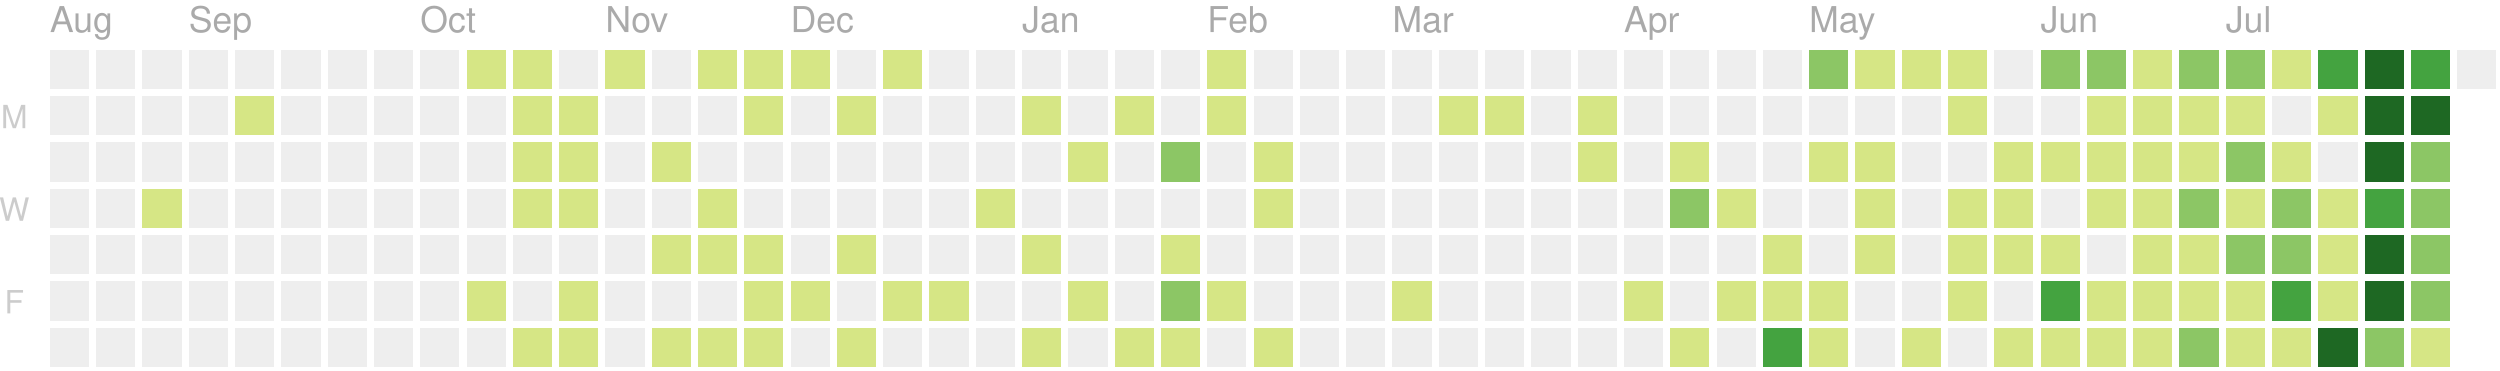
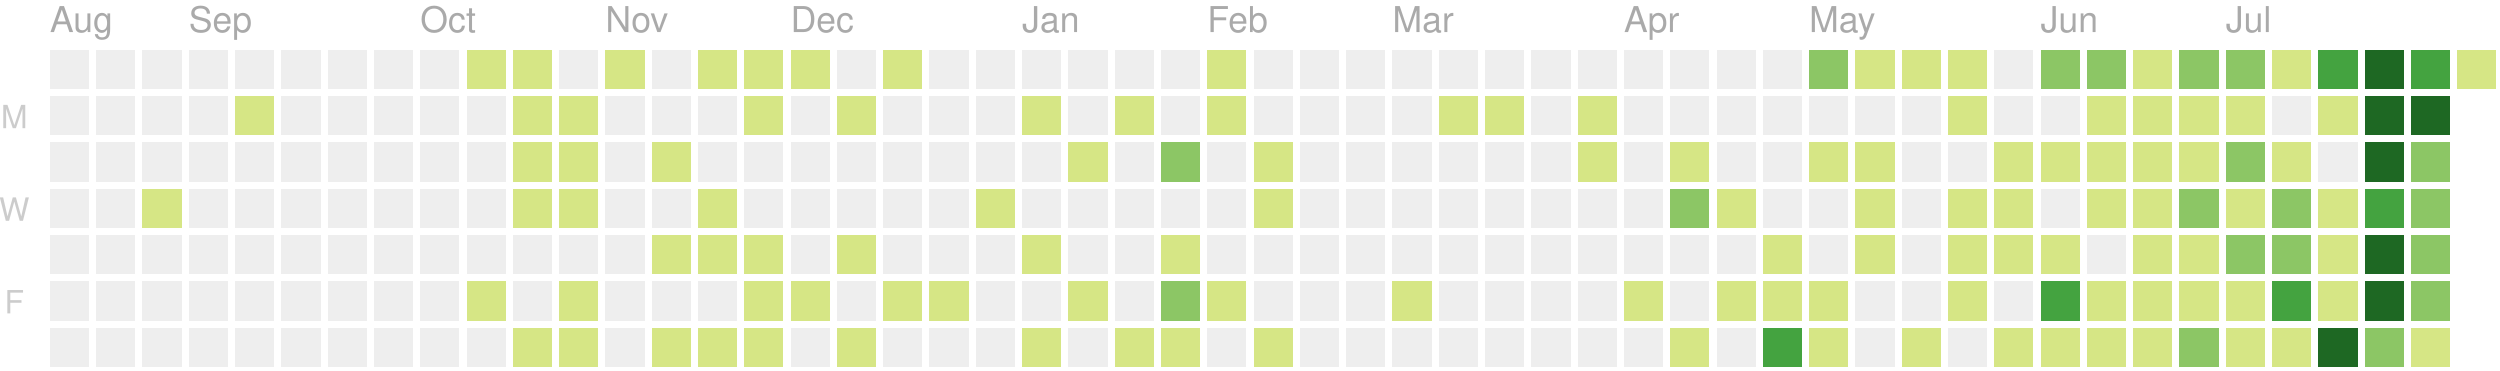
<svg xmlns="http://www.w3.org/2000/svg" version="1.1" width="702" height="104">
  <rect style="fill:#eeeeee;shape-rendering:crispedges;" data-score="0" data-date="2019-08-11" x="14" y="14" width="11" height="11" />
  <rect style="fill:#eeeeee;shape-rendering:crispedges;" data-score="0" data-date="2019-08-18" x="27" y="14" width="11" height="11" />
  <rect style="fill:#eeeeee;shape-rendering:crispedges;" data-score="0" data-date="2019-08-25" x="40" y="14" width="11" height="11" />
  <rect style="fill:#eeeeee;shape-rendering:crispedges;" data-score="0" data-date="2019-09-01" x="53" y="14" width="11" height="11" />
  <rect style="fill:#eeeeee;shape-rendering:crispedges;" data-score="0" data-date="2019-09-08" x="66" y="14" width="11" height="11" />
  <rect style="fill:#eeeeee;shape-rendering:crispedges;" data-score="0" data-date="2019-09-15" x="79" y="14" width="11" height="11" />
  <rect style="fill:#eeeeee;shape-rendering:crispedges;" data-score="0" data-date="2019-09-22" x="92" y="14" width="11" height="11" />
  <rect style="fill:#eeeeee;shape-rendering:crispedges;" data-score="0" data-date="2019-09-29" x="105" y="14" width="11" height="11" />
  <rect style="fill:#eeeeee;shape-rendering:crispedges;" data-score="0" data-date="2019-10-06" x="118" y="14" width="11" height="11" />
  <rect style="fill:#d6e685;shape-rendering:crispedges;" data-score="7" data-date="2019-10-13" x="131" y="14" width="11" height="11" />
  <rect style="fill:#d6e685;shape-rendering:crispedges;" data-score="2" data-date="2019-10-20" x="144" y="14" width="11" height="11" />
  <rect style="fill:#eeeeee;shape-rendering:crispedges;" data-score="0" data-date="2019-10-27" x="157" y="14" width="11" height="11" />
  <rect style="fill:#d6e685;shape-rendering:crispedges;" data-score="5" data-date="2019-11-03" x="170" y="14" width="11" height="11" />
  <rect style="fill:#eeeeee;shape-rendering:crispedges;" data-score="0" data-date="2019-11-10" x="183" y="14" width="11" height="11" />
  <rect style="fill:#d6e685;shape-rendering:crispedges;" data-score="8" data-date="2019-11-17" x="196" y="14" width="11" height="11" />
  <rect style="fill:#d6e685;shape-rendering:crispedges;" data-score="6" data-date="2019-11-24" x="209" y="14" width="11" height="11" />
  <rect style="fill:#d6e685;shape-rendering:crispedges;" data-score="4" data-date="2019-12-01" x="222" y="14" width="11" height="11" />
  <rect style="fill:#eeeeee;shape-rendering:crispedges;" data-score="0" data-date="2019-12-08" x="235" y="14" width="11" height="11" />
  <rect style="fill:#d6e685;shape-rendering:crispedges;" data-score="1" data-date="2019-12-15" x="248" y="14" width="11" height="11" />
  <rect style="fill:#eeeeee;shape-rendering:crispedges;" data-score="0" data-date="2019-12-22" x="261" y="14" width="11" height="11" />
  <rect style="fill:#eeeeee;shape-rendering:crispedges;" data-score="0" data-date="2019-12-29" x="274" y="14" width="11" height="11" />
  <rect style="fill:#eeeeee;shape-rendering:crispedges;" data-score="0" data-date="2020-01-05" x="287" y="14" width="11" height="11" />
  <rect style="fill:#eeeeee;shape-rendering:crispedges;" data-score="0" data-date="2020-01-12" x="300" y="14" width="11" height="11" />
  <rect style="fill:#eeeeee;shape-rendering:crispedges;" data-score="0" data-date="2020-01-19" x="313" y="14" width="11" height="11" />
  <rect style="fill:#eeeeee;shape-rendering:crispedges;" data-score="0" data-date="2020-01-26" x="326" y="14" width="11" height="11" />
  <rect style="fill:#d6e685;shape-rendering:crispedges;" data-score="2" data-date="2020-02-02" x="339" y="14" width="11" height="11" />
  <rect style="fill:#eeeeee;shape-rendering:crispedges;" data-score="0" data-date="2020-02-09" x="352" y="14" width="11" height="11" />
  <rect style="fill:#eeeeee;shape-rendering:crispedges;" data-score="0" data-date="2020-02-16" x="365" y="14" width="11" height="11" />
  <rect style="fill:#eeeeee;shape-rendering:crispedges;" data-score="0" data-date="2020-02-23" x="378" y="14" width="11" height="11" />
  <rect style="fill:#eeeeee;shape-rendering:crispedges;" data-score="0" data-date="2020-03-01" x="391" y="14" width="11" height="11" />
  <rect style="fill:#eeeeee;shape-rendering:crispedges;" data-score="0" data-date="2020-03-08" x="404" y="14" width="11" height="11" />
  <rect style="fill:#eeeeee;shape-rendering:crispedges;" data-score="0" data-date="2020-03-15" x="417" y="14" width="11" height="11" />
  <rect style="fill:#eeeeee;shape-rendering:crispedges;" data-score="0" data-date="2020-03-22" x="430" y="14" width="11" height="11" />
  <rect style="fill:#eeeeee;shape-rendering:crispedges;" data-score="0" data-date="2020-03-29" x="443" y="14" width="11" height="11" />
  <rect style="fill:#eeeeee;shape-rendering:crispedges;" data-score="0" data-date="2020-04-05" x="456" y="14" width="11" height="11" />
  <rect style="fill:#eeeeee;shape-rendering:crispedges;" data-score="0" data-date="2020-04-12" x="469" y="14" width="11" height="11" />
  <rect style="fill:#eeeeee;shape-rendering:crispedges;" data-score="0" data-date="2020-04-19" x="482" y="14" width="11" height="11" />
  <rect style="fill:#eeeeee;shape-rendering:crispedges;" data-score="0" data-date="2020-04-26" x="495" y="14" width="11" height="11" />
  <rect style="fill:#8cc665;shape-rendering:crispedges;" data-score="20" data-date="2020-05-03" x="508" y="14" width="11" height="11" />
  <rect style="fill:#d6e685;shape-rendering:crispedges;" data-score="4" data-date="2020-05-10" x="521" y="14" width="11" height="11" />
  <rect style="fill:#d6e685;shape-rendering:crispedges;" data-score="4" data-date="2020-05-17" x="534" y="14" width="11" height="11" />
  <rect style="fill:#d6e685;shape-rendering:crispedges;" data-score="3" data-date="2020-05-24" x="547" y="14" width="11" height="11" />
  <rect style="fill:#eeeeee;shape-rendering:crispedges;" data-score="0" data-date="2020-05-31" x="560" y="14" width="11" height="11" />
  <rect style="fill:#8cc665;shape-rendering:crispedges;" data-score="25" data-date="2020-06-07" x="573" y="14" width="11" height="11" />
  <rect style="fill:#8cc665;shape-rendering:crispedges;" data-score="20" data-date="2020-06-14" x="586" y="14" width="11" height="11" />
  <rect style="fill:#d6e685;shape-rendering:crispedges;" data-score="8" data-date="2020-06-21" x="599" y="14" width="11" height="11" />
  <rect style="fill:#8cc665;shape-rendering:crispedges;" data-score="28" data-date="2020-06-28" x="612" y="14" width="11" height="11" />
  <rect style="fill:#8cc665;shape-rendering:crispedges;" data-score="20" data-date="2020-07-05" x="625" y="14" width="11" height="11" />
  <rect style="fill:#d6e685;shape-rendering:crispedges;" data-score="3" data-date="2020-07-12" x="638" y="14" width="11" height="11" />
  <rect style="fill:#44a340;shape-rendering:crispedges;" data-score="45" data-date="2020-07-19" x="651" y="14" width="11" height="11" />
  <rect style="fill:#1e6823;shape-rendering:crispedges;" data-score="84" data-date="2020-07-26" x="664" y="14" width="11" height="11" />
  <rect style="fill:#44a340;shape-rendering:crispedges;" data-score="41" data-date="2020-08-02" x="677" y="14" width="11" height="11" />
-   <rect style="fill:#eeeeee;shape-rendering:crispedges;" data-score="0" data-date="2020-08-09" x="690" y="14" width="11" height="11" />
+   <rect style="fill:#d6e685;shape-rendering:crispedges;" data-score="2" data-date="2020-08-09" x="690" y="14" width="11" height="11" />
  <rect style="fill:#eeeeee;shape-rendering:crispedges;" data-score="0" data-date="2019-08-12" x="14" y="27" width="11" height="11" />
  <rect style="fill:#eeeeee;shape-rendering:crispedges;" data-score="0" data-date="2019-08-19" x="27" y="27" width="11" height="11" />
  <rect style="fill:#eeeeee;shape-rendering:crispedges;" data-score="0" data-date="2019-08-26" x="40" y="27" width="11" height="11" />
  <rect style="fill:#eeeeee;shape-rendering:crispedges;" data-score="0" data-date="2019-09-02" x="53" y="27" width="11" height="11" />
  <rect style="fill:#d6e685;shape-rendering:crispedges;" data-score="1" data-date="2019-09-09" x="66" y="27" width="11" height="11" />
  <rect style="fill:#eeeeee;shape-rendering:crispedges;" data-score="0" data-date="2019-09-16" x="79" y="27" width="11" height="11" />
  <rect style="fill:#eeeeee;shape-rendering:crispedges;" data-score="0" data-date="2019-09-23" x="92" y="27" width="11" height="11" />
  <rect style="fill:#eeeeee;shape-rendering:crispedges;" data-score="0" data-date="2019-09-30" x="105" y="27" width="11" height="11" />
  <rect style="fill:#eeeeee;shape-rendering:crispedges;" data-score="0" data-date="2019-10-07" x="118" y="27" width="11" height="11" />
  <rect style="fill:#eeeeee;shape-rendering:crispedges;" data-score="0" data-date="2019-10-14" x="131" y="27" width="11" height="11" />
  <rect style="fill:#d6e685;shape-rendering:crispedges;" data-score="4" data-date="2019-10-21" x="144" y="27" width="11" height="11" />
  <rect style="fill:#d6e685;shape-rendering:crispedges;" data-score="3" data-date="2019-10-28" x="157" y="27" width="11" height="11" />
  <rect style="fill:#eeeeee;shape-rendering:crispedges;" data-score="0" data-date="2019-11-04" x="170" y="27" width="11" height="11" />
  <rect style="fill:#eeeeee;shape-rendering:crispedges;" data-score="0" data-date="2019-11-11" x="183" y="27" width="11" height="11" />
  <rect style="fill:#eeeeee;shape-rendering:crispedges;" data-score="0" data-date="2019-11-18" x="196" y="27" width="11" height="11" />
  <rect style="fill:#d6e685;shape-rendering:crispedges;" data-score="1" data-date="2019-11-25" x="209" y="27" width="11" height="11" />
  <rect style="fill:#eeeeee;shape-rendering:crispedges;" data-score="0" data-date="2019-12-02" x="222" y="27" width="11" height="11" />
  <rect style="fill:#d6e685;shape-rendering:crispedges;" data-score="1" data-date="2019-12-09" x="235" y="27" width="11" height="11" />
  <rect style="fill:#eeeeee;shape-rendering:crispedges;" data-score="0" data-date="2019-12-16" x="248" y="27" width="11" height="11" />
  <rect style="fill:#eeeeee;shape-rendering:crispedges;" data-score="0" data-date="2019-12-23" x="261" y="27" width="11" height="11" />
  <rect style="fill:#eeeeee;shape-rendering:crispedges;" data-score="0" data-date="2019-12-30" x="274" y="27" width="11" height="11" />
  <rect style="fill:#d6e685;shape-rendering:crispedges;" data-score="2" data-date="2020-01-06" x="287" y="27" width="11" height="11" />
  <rect style="fill:#eeeeee;shape-rendering:crispedges;" data-score="0" data-date="2020-01-13" x="300" y="27" width="11" height="11" />
  <rect style="fill:#d6e685;shape-rendering:crispedges;" data-score="1" data-date="2020-01-20" x="313" y="27" width="11" height="11" />
  <rect style="fill:#eeeeee;shape-rendering:crispedges;" data-score="0" data-date="2020-01-27" x="326" y="27" width="11" height="11" />
  <rect style="fill:#d6e685;shape-rendering:crispedges;" data-score="10" data-date="2020-02-03" x="339" y="27" width="11" height="11" />
  <rect style="fill:#eeeeee;shape-rendering:crispedges;" data-score="0" data-date="2020-02-10" x="352" y="27" width="11" height="11" />
  <rect style="fill:#eeeeee;shape-rendering:crispedges;" data-score="0" data-date="2020-02-17" x="365" y="27" width="11" height="11" />
  <rect style="fill:#eeeeee;shape-rendering:crispedges;" data-score="0" data-date="2020-02-24" x="378" y="27" width="11" height="11" />
  <rect style="fill:#eeeeee;shape-rendering:crispedges;" data-score="0" data-date="2020-03-02" x="391" y="27" width="11" height="11" />
  <rect style="fill:#d6e685;shape-rendering:crispedges;" data-score="2" data-date="2020-03-09" x="404" y="27" width="11" height="11" />
  <rect style="fill:#d6e685;shape-rendering:crispedges;" data-score="1" data-date="2020-03-16" x="417" y="27" width="11" height="11" />
  <rect style="fill:#eeeeee;shape-rendering:crispedges;" data-score="0" data-date="2020-03-23" x="430" y="27" width="11" height="11" />
  <rect style="fill:#d6e685;shape-rendering:crispedges;" data-score="8" data-date="2020-03-30" x="443" y="27" width="11" height="11" />
  <rect style="fill:#eeeeee;shape-rendering:crispedges;" data-score="0" data-date="2020-04-06" x="456" y="27" width="11" height="11" />
  <rect style="fill:#eeeeee;shape-rendering:crispedges;" data-score="0" data-date="2020-04-13" x="469" y="27" width="11" height="11" />
  <rect style="fill:#eeeeee;shape-rendering:crispedges;" data-score="0" data-date="2020-04-20" x="482" y="27" width="11" height="11" />
  <rect style="fill:#eeeeee;shape-rendering:crispedges;" data-score="0" data-date="2020-04-27" x="495" y="27" width="11" height="11" />
  <rect style="fill:#eeeeee;shape-rendering:crispedges;" data-score="0" data-date="2020-05-04" x="508" y="27" width="11" height="11" />
  <rect style="fill:#eeeeee;shape-rendering:crispedges;" data-score="0" data-date="2020-05-11" x="521" y="27" width="11" height="11" />
  <rect style="fill:#eeeeee;shape-rendering:crispedges;" data-score="0" data-date="2020-05-18" x="534" y="27" width="11" height="11" />
  <rect style="fill:#d6e685;shape-rendering:crispedges;" data-score="3" data-date="2020-05-25" x="547" y="27" width="11" height="11" />
  <rect style="fill:#eeeeee;shape-rendering:crispedges;" data-score="0" data-date="2020-06-01" x="560" y="27" width="11" height="11" />
  <rect style="fill:#eeeeee;shape-rendering:crispedges;" data-score="0" data-date="2020-06-08" x="573" y="27" width="11" height="11" />
  <rect style="fill:#d6e685;shape-rendering:crispedges;" data-score="2" data-date="2020-06-15" x="586" y="27" width="11" height="11" />
  <rect style="fill:#d6e685;shape-rendering:crispedges;" data-score="15" data-date="2020-06-22" x="599" y="27" width="11" height="11" />
  <rect style="fill:#d6e685;shape-rendering:crispedges;" data-score="16" data-date="2020-06-29" x="612" y="27" width="11" height="11" />
  <rect style="fill:#d6e685;shape-rendering:crispedges;" data-score="12" data-date="2020-07-06" x="625" y="27" width="11" height="11" />
  <rect style="fill:#eeeeee;shape-rendering:crispedges;" data-score="0" data-date="2020-07-13" x="638" y="27" width="11" height="11" />
  <rect style="fill:#d6e685;shape-rendering:crispedges;" data-score="8" data-date="2020-07-20" x="651" y="27" width="11" height="11" />
  <rect style="fill:#1e6823;shape-rendering:crispedges;" data-score="107" data-date="2020-07-27" x="664" y="27" width="11" height="11" />
  <rect style="fill:#1e6823;shape-rendering:crispedges;" data-score="58" data-date="2020-08-03" x="677" y="27" width="11" height="11" />
  <rect style="fill:#eeeeee;shape-rendering:crispedges;" data-score="0" data-date="2019-08-13" x="14" y="40" width="11" height="11" />
  <rect style="fill:#eeeeee;shape-rendering:crispedges;" data-score="0" data-date="2019-08-20" x="27" y="40" width="11" height="11" />
  <rect style="fill:#eeeeee;shape-rendering:crispedges;" data-score="0" data-date="2019-08-27" x="40" y="40" width="11" height="11" />
  <rect style="fill:#eeeeee;shape-rendering:crispedges;" data-score="0" data-date="2019-09-03" x="53" y="40" width="11" height="11" />
  <rect style="fill:#eeeeee;shape-rendering:crispedges;" data-score="0" data-date="2019-09-10" x="66" y="40" width="11" height="11" />
  <rect style="fill:#eeeeee;shape-rendering:crispedges;" data-score="0" data-date="2019-09-17" x="79" y="40" width="11" height="11" />
  <rect style="fill:#eeeeee;shape-rendering:crispedges;" data-score="0" data-date="2019-09-24" x="92" y="40" width="11" height="11" />
  <rect style="fill:#eeeeee;shape-rendering:crispedges;" data-score="0" data-date="2019-10-01" x="105" y="40" width="11" height="11" />
  <rect style="fill:#eeeeee;shape-rendering:crispedges;" data-score="0" data-date="2019-10-08" x="118" y="40" width="11" height="11" />
  <rect style="fill:#eeeeee;shape-rendering:crispedges;" data-score="0" data-date="2019-10-15" x="131" y="40" width="11" height="11" />
  <rect style="fill:#d6e685;shape-rendering:crispedges;" data-score="2" data-date="2019-10-22" x="144" y="40" width="11" height="11" />
  <rect style="fill:#d6e685;shape-rendering:crispedges;" data-score="9" data-date="2019-10-29" x="157" y="40" width="11" height="11" />
  <rect style="fill:#eeeeee;shape-rendering:crispedges;" data-score="0" data-date="2019-11-05" x="170" y="40" width="11" height="11" />
  <rect style="fill:#d6e685;shape-rendering:crispedges;" data-score="14" data-date="2019-11-12" x="183" y="40" width="11" height="11" />
  <rect style="fill:#eeeeee;shape-rendering:crispedges;" data-score="0" data-date="2019-11-19" x="196" y="40" width="11" height="11" />
  <rect style="fill:#eeeeee;shape-rendering:crispedges;" data-score="0" data-date="2019-11-26" x="209" y="40" width="11" height="11" />
  <rect style="fill:#eeeeee;shape-rendering:crispedges;" data-score="0" data-date="2019-12-03" x="222" y="40" width="11" height="11" />
  <rect style="fill:#eeeeee;shape-rendering:crispedges;" data-score="0" data-date="2019-12-10" x="235" y="40" width="11" height="11" />
  <rect style="fill:#eeeeee;shape-rendering:crispedges;" data-score="0" data-date="2019-12-17" x="248" y="40" width="11" height="11" />
  <rect style="fill:#eeeeee;shape-rendering:crispedges;" data-score="0" data-date="2019-12-24" x="261" y="40" width="11" height="11" />
  <rect style="fill:#eeeeee;shape-rendering:crispedges;" data-score="0" data-date="2019-12-31" x="274" y="40" width="11" height="11" />
  <rect style="fill:#eeeeee;shape-rendering:crispedges;" data-score="0" data-date="2020-01-07" x="287" y="40" width="11" height="11" />
  <rect style="fill:#d6e685;shape-rendering:crispedges;" data-score="1" data-date="2020-01-14" x="300" y="40" width="11" height="11" />
  <rect style="fill:#eeeeee;shape-rendering:crispedges;" data-score="0" data-date="2020-01-21" x="313" y="40" width="11" height="11" />
  <rect style="fill:#8cc665;shape-rendering:crispedges;" data-score="20" data-date="2020-01-28" x="326" y="40" width="11" height="11" />
  <rect style="fill:#eeeeee;shape-rendering:crispedges;" data-score="0" data-date="2020-02-04" x="339" y="40" width="11" height="11" />
  <rect style="fill:#d6e685;shape-rendering:crispedges;" data-score="2" data-date="2020-02-11" x="352" y="40" width="11" height="11" />
  <rect style="fill:#eeeeee;shape-rendering:crispedges;" data-score="0" data-date="2020-02-18" x="365" y="40" width="11" height="11" />
  <rect style="fill:#eeeeee;shape-rendering:crispedges;" data-score="0" data-date="2020-02-25" x="378" y="40" width="11" height="11" />
  <rect style="fill:#eeeeee;shape-rendering:crispedges;" data-score="0" data-date="2020-03-03" x="391" y="40" width="11" height="11" />
  <rect style="fill:#eeeeee;shape-rendering:crispedges;" data-score="0" data-date="2020-03-10" x="404" y="40" width="11" height="11" />
  <rect style="fill:#eeeeee;shape-rendering:crispedges;" data-score="0" data-date="2020-03-17" x="417" y="40" width="11" height="11" />
  <rect style="fill:#eeeeee;shape-rendering:crispedges;" data-score="0" data-date="2020-03-24" x="430" y="40" width="11" height="11" />
  <rect style="fill:#d6e685;shape-rendering:crispedges;" data-score="3" data-date="2020-03-31" x="443" y="40" width="11" height="11" />
  <rect style="fill:#eeeeee;shape-rendering:crispedges;" data-score="0" data-date="2020-04-07" x="456" y="40" width="11" height="11" />
  <rect style="fill:#d6e685;shape-rendering:crispedges;" data-score="14" data-date="2020-04-14" x="469" y="40" width="11" height="11" />
  <rect style="fill:#eeeeee;shape-rendering:crispedges;" data-score="0" data-date="2020-04-21" x="482" y="40" width="11" height="11" />
  <rect style="fill:#eeeeee;shape-rendering:crispedges;" data-score="0" data-date="2020-04-28" x="495" y="40" width="11" height="11" />
  <rect style="fill:#d6e685;shape-rendering:crispedges;" data-score="3" data-date="2020-05-05" x="508" y="40" width="11" height="11" />
  <rect style="fill:#d6e685;shape-rendering:crispedges;" data-score="2" data-date="2020-05-12" x="521" y="40" width="11" height="11" />
  <rect style="fill:#eeeeee;shape-rendering:crispedges;" data-score="0" data-date="2020-05-19" x="534" y="40" width="11" height="11" />
  <rect style="fill:#eeeeee;shape-rendering:crispedges;" data-score="0" data-date="2020-05-26" x="547" y="40" width="11" height="11" />
  <rect style="fill:#d6e685;shape-rendering:crispedges;" data-score="2" data-date="2020-06-02" x="560" y="40" width="11" height="11" />
  <rect style="fill:#d6e685;shape-rendering:crispedges;" data-score="4" data-date="2020-06-09" x="573" y="40" width="11" height="11" />
  <rect style="fill:#d6e685;shape-rendering:crispedges;" data-score="9" data-date="2020-06-16" x="586" y="40" width="11" height="11" />
  <rect style="fill:#d6e685;shape-rendering:crispedges;" data-score="16" data-date="2020-06-23" x="599" y="40" width="11" height="11" />
  <rect style="fill:#d6e685;shape-rendering:crispedges;" data-score="7" data-date="2020-06-30" x="612" y="40" width="11" height="11" />
  <rect style="fill:#8cc665;shape-rendering:crispedges;" data-score="17" data-date="2020-07-07" x="625" y="40" width="11" height="11" />
  <rect style="fill:#d6e685;shape-rendering:crispedges;" data-score="4" data-date="2020-07-14" x="638" y="40" width="11" height="11" />
  <rect style="fill:#eeeeee;shape-rendering:crispedges;" data-score="0" data-date="2020-07-21" x="651" y="40" width="11" height="11" />
  <rect style="fill:#1e6823;shape-rendering:crispedges;" data-score="84" data-date="2020-07-28" x="664" y="40" width="11" height="11" />
  <rect style="fill:#8cc665;shape-rendering:crispedges;" data-score="30" data-date="2020-08-04" x="677" y="40" width="11" height="11" />
  <rect style="fill:#eeeeee;shape-rendering:crispedges;" data-score="0" data-date="2019-08-14" x="14" y="53" width="11" height="11" />
  <rect style="fill:#eeeeee;shape-rendering:crispedges;" data-score="0" data-date="2019-08-21" x="27" y="53" width="11" height="11" />
  <rect style="fill:#d6e685;shape-rendering:crispedges;" data-score="1" data-date="2019-08-28" x="40" y="53" width="11" height="11" />
  <rect style="fill:#eeeeee;shape-rendering:crispedges;" data-score="0" data-date="2019-09-04" x="53" y="53" width="11" height="11" />
  <rect style="fill:#eeeeee;shape-rendering:crispedges;" data-score="0" data-date="2019-09-11" x="66" y="53" width="11" height="11" />
  <rect style="fill:#eeeeee;shape-rendering:crispedges;" data-score="0" data-date="2019-09-18" x="79" y="53" width="11" height="11" />
  <rect style="fill:#eeeeee;shape-rendering:crispedges;" data-score="0" data-date="2019-09-25" x="92" y="53" width="11" height="11" />
  <rect style="fill:#eeeeee;shape-rendering:crispedges;" data-score="0" data-date="2019-10-02" x="105" y="53" width="11" height="11" />
  <rect style="fill:#eeeeee;shape-rendering:crispedges;" data-score="0" data-date="2019-10-09" x="118" y="53" width="11" height="11" />
  <rect style="fill:#eeeeee;shape-rendering:crispedges;" data-score="0" data-date="2019-10-16" x="131" y="53" width="11" height="11" />
  <rect style="fill:#d6e685;shape-rendering:crispedges;" data-score="7" data-date="2019-10-23" x="144" y="53" width="11" height="11" />
  <rect style="fill:#d6e685;shape-rendering:crispedges;" data-score="1" data-date="2019-10-30" x="157" y="53" width="11" height="11" />
  <rect style="fill:#eeeeee;shape-rendering:crispedges;" data-score="0" data-date="2019-11-06" x="170" y="53" width="11" height="11" />
  <rect style="fill:#eeeeee;shape-rendering:crispedges;" data-score="0" data-date="2019-11-13" x="183" y="53" width="11" height="11" />
  <rect style="fill:#d6e685;shape-rendering:crispedges;" data-score="7" data-date="2019-11-20" x="196" y="53" width="11" height="11" />
  <rect style="fill:#eeeeee;shape-rendering:crispedges;" data-score="0" data-date="2019-11-27" x="209" y="53" width="11" height="11" />
  <rect style="fill:#eeeeee;shape-rendering:crispedges;" data-score="0" data-date="2019-12-04" x="222" y="53" width="11" height="11" />
  <rect style="fill:#eeeeee;shape-rendering:crispedges;" data-score="0" data-date="2019-12-11" x="235" y="53" width="11" height="11" />
  <rect style="fill:#eeeeee;shape-rendering:crispedges;" data-score="0" data-date="2019-12-18" x="248" y="53" width="11" height="11" />
  <rect style="fill:#eeeeee;shape-rendering:crispedges;" data-score="0" data-date="2019-12-25" x="261" y="53" width="11" height="11" />
  <rect style="fill:#d6e685;shape-rendering:crispedges;" data-score="1" data-date="2020-01-01" x="274" y="53" width="11" height="11" />
  <rect style="fill:#eeeeee;shape-rendering:crispedges;" data-score="0" data-date="2020-01-08" x="287" y="53" width="11" height="11" />
  <rect style="fill:#eeeeee;shape-rendering:crispedges;" data-score="0" data-date="2020-01-15" x="300" y="53" width="11" height="11" />
  <rect style="fill:#eeeeee;shape-rendering:crispedges;" data-score="0" data-date="2020-01-22" x="313" y="53" width="11" height="11" />
  <rect style="fill:#eeeeee;shape-rendering:crispedges;" data-score="0" data-date="2020-01-29" x="326" y="53" width="11" height="11" />
  <rect style="fill:#eeeeee;shape-rendering:crispedges;" data-score="0" data-date="2020-02-05" x="339" y="53" width="11" height="11" />
  <rect style="fill:#d6e685;shape-rendering:crispedges;" data-score="3" data-date="2020-02-12" x="352" y="53" width="11" height="11" />
  <rect style="fill:#eeeeee;shape-rendering:crispedges;" data-score="0" data-date="2020-02-19" x="365" y="53" width="11" height="11" />
  <rect style="fill:#eeeeee;shape-rendering:crispedges;" data-score="0" data-date="2020-02-26" x="378" y="53" width="11" height="11" />
  <rect style="fill:#eeeeee;shape-rendering:crispedges;" data-score="0" data-date="2020-03-04" x="391" y="53" width="11" height="11" />
  <rect style="fill:#eeeeee;shape-rendering:crispedges;" data-score="0" data-date="2020-03-11" x="404" y="53" width="11" height="11" />
  <rect style="fill:#eeeeee;shape-rendering:crispedges;" data-score="0" data-date="2020-03-18" x="417" y="53" width="11" height="11" />
  <rect style="fill:#eeeeee;shape-rendering:crispedges;" data-score="0" data-date="2020-03-25" x="430" y="53" width="11" height="11" />
  <rect style="fill:#eeeeee;shape-rendering:crispedges;" data-score="0" data-date="2020-04-01" x="443" y="53" width="11" height="11" />
  <rect style="fill:#eeeeee;shape-rendering:crispedges;" data-score="0" data-date="2020-04-08" x="456" y="53" width="11" height="11" />
  <rect style="fill:#8cc665;shape-rendering:crispedges;" data-score="30" data-date="2020-04-15" x="469" y="53" width="11" height="11" />
  <rect style="fill:#d6e685;shape-rendering:crispedges;" data-score="1" data-date="2020-04-22" x="482" y="53" width="11" height="11" />
  <rect style="fill:#eeeeee;shape-rendering:crispedges;" data-score="0" data-date="2020-04-29" x="495" y="53" width="11" height="11" />
  <rect style="fill:#eeeeee;shape-rendering:crispedges;" data-score="0" data-date="2020-05-06" x="508" y="53" width="11" height="11" />
  <rect style="fill:#d6e685;shape-rendering:crispedges;" data-score="3" data-date="2020-05-13" x="521" y="53" width="11" height="11" />
  <rect style="fill:#eeeeee;shape-rendering:crispedges;" data-score="0" data-date="2020-05-20" x="534" y="53" width="11" height="11" />
  <rect style="fill:#d6e685;shape-rendering:crispedges;" data-score="1" data-date="2020-05-27" x="547" y="53" width="11" height="11" />
  <rect style="fill:#d6e685;shape-rendering:crispedges;" data-score="2" data-date="2020-06-03" x="560" y="53" width="11" height="11" />
  <rect style="fill:#eeeeee;shape-rendering:crispedges;" data-score="0" data-date="2020-06-10" x="573" y="53" width="11" height="11" />
  <rect style="fill:#d6e685;shape-rendering:crispedges;" data-score="5" data-date="2020-06-17" x="586" y="53" width="11" height="11" />
  <rect style="fill:#d6e685;shape-rendering:crispedges;" data-score="2" data-date="2020-06-24" x="599" y="53" width="11" height="11" />
  <rect style="fill:#8cc665;shape-rendering:crispedges;" data-score="32" data-date="2020-07-01" x="612" y="53" width="11" height="11" />
  <rect style="fill:#d6e685;shape-rendering:crispedges;" data-score="14" data-date="2020-07-08" x="625" y="53" width="11" height="11" />
  <rect style="fill:#8cc665;shape-rendering:crispedges;" data-score="26" data-date="2020-07-15" x="638" y="53" width="11" height="11" />
  <rect style="fill:#d6e685;shape-rendering:crispedges;" data-score="2" data-date="2020-07-22" x="651" y="53" width="11" height="11" />
  <rect style="fill:#44a340;shape-rendering:crispedges;" data-score="45" data-date="2020-07-29" x="664" y="53" width="11" height="11" />
  <rect style="fill:#8cc665;shape-rendering:crispedges;" data-score="19" data-date="2020-08-05" x="677" y="53" width="11" height="11" />
  <rect style="fill:#eeeeee;shape-rendering:crispedges;" data-score="0" data-date="2019-08-15" x="14" y="66" width="11" height="11" />
  <rect style="fill:#eeeeee;shape-rendering:crispedges;" data-score="0" data-date="2019-08-22" x="27" y="66" width="11" height="11" />
  <rect style="fill:#eeeeee;shape-rendering:crispedges;" data-score="0" data-date="2019-08-29" x="40" y="66" width="11" height="11" />
  <rect style="fill:#eeeeee;shape-rendering:crispedges;" data-score="0" data-date="2019-09-05" x="53" y="66" width="11" height="11" />
  <rect style="fill:#eeeeee;shape-rendering:crispedges;" data-score="0" data-date="2019-09-12" x="66" y="66" width="11" height="11" />
  <rect style="fill:#eeeeee;shape-rendering:crispedges;" data-score="0" data-date="2019-09-19" x="79" y="66" width="11" height="11" />
  <rect style="fill:#eeeeee;shape-rendering:crispedges;" data-score="0" data-date="2019-09-26" x="92" y="66" width="11" height="11" />
  <rect style="fill:#eeeeee;shape-rendering:crispedges;" data-score="0" data-date="2019-10-03" x="105" y="66" width="11" height="11" />
  <rect style="fill:#eeeeee;shape-rendering:crispedges;" data-score="0" data-date="2019-10-10" x="118" y="66" width="11" height="11" />
  <rect style="fill:#eeeeee;shape-rendering:crispedges;" data-score="0" data-date="2019-10-17" x="131" y="66" width="11" height="11" />
  <rect style="fill:#eeeeee;shape-rendering:crispedges;" data-score="0" data-date="2019-10-24" x="144" y="66" width="11" height="11" />
  <rect style="fill:#eeeeee;shape-rendering:crispedges;" data-score="0" data-date="2019-10-31" x="157" y="66" width="11" height="11" />
  <rect style="fill:#eeeeee;shape-rendering:crispedges;" data-score="0" data-date="2019-11-07" x="170" y="66" width="11" height="11" />
  <rect style="fill:#d6e685;shape-rendering:crispedges;" data-score="1" data-date="2019-11-14" x="183" y="66" width="11" height="11" />
  <rect style="fill:#d6e685;shape-rendering:crispedges;" data-score="2" data-date="2019-11-21" x="196" y="66" width="11" height="11" />
  <rect style="fill:#d6e685;shape-rendering:crispedges;" data-score="1" data-date="2019-11-28" x="209" y="66" width="11" height="11" />
  <rect style="fill:#eeeeee;shape-rendering:crispedges;" data-score="0" data-date="2019-12-05" x="222" y="66" width="11" height="11" />
  <rect style="fill:#d6e685;shape-rendering:crispedges;" data-score="1" data-date="2019-12-12" x="235" y="66" width="11" height="11" />
  <rect style="fill:#eeeeee;shape-rendering:crispedges;" data-score="0" data-date="2019-12-19" x="248" y="66" width="11" height="11" />
  <rect style="fill:#eeeeee;shape-rendering:crispedges;" data-score="0" data-date="2019-12-26" x="261" y="66" width="11" height="11" />
  <rect style="fill:#eeeeee;shape-rendering:crispedges;" data-score="0" data-date="2020-01-02" x="274" y="66" width="11" height="11" />
  <rect style="fill:#d6e685;shape-rendering:crispedges;" data-score="1" data-date="2020-01-09" x="287" y="66" width="11" height="11" />
  <rect style="fill:#eeeeee;shape-rendering:crispedges;" data-score="0" data-date="2020-01-16" x="300" y="66" width="11" height="11" />
  <rect style="fill:#eeeeee;shape-rendering:crispedges;" data-score="0" data-date="2020-01-23" x="313" y="66" width="11" height="11" />
  <rect style="fill:#d6e685;shape-rendering:crispedges;" data-score="8" data-date="2020-01-30" x="326" y="66" width="11" height="11" />
  <rect style="fill:#eeeeee;shape-rendering:crispedges;" data-score="0" data-date="2020-02-06" x="339" y="66" width="11" height="11" />
  <rect style="fill:#eeeeee;shape-rendering:crispedges;" data-score="0" data-date="2020-02-13" x="352" y="66" width="11" height="11" />
  <rect style="fill:#eeeeee;shape-rendering:crispedges;" data-score="0" data-date="2020-02-20" x="365" y="66" width="11" height="11" />
  <rect style="fill:#eeeeee;shape-rendering:crispedges;" data-score="0" data-date="2020-02-27" x="378" y="66" width="11" height="11" />
  <rect style="fill:#eeeeee;shape-rendering:crispedges;" data-score="0" data-date="2020-03-05" x="391" y="66" width="11" height="11" />
  <rect style="fill:#eeeeee;shape-rendering:crispedges;" data-score="0" data-date="2020-03-12" x="404" y="66" width="11" height="11" />
  <rect style="fill:#eeeeee;shape-rendering:crispedges;" data-score="0" data-date="2020-03-19" x="417" y="66" width="11" height="11" />
  <rect style="fill:#eeeeee;shape-rendering:crispedges;" data-score="0" data-date="2020-03-26" x="430" y="66" width="11" height="11" />
  <rect style="fill:#eeeeee;shape-rendering:crispedges;" data-score="0" data-date="2020-04-02" x="443" y="66" width="11" height="11" />
  <rect style="fill:#eeeeee;shape-rendering:crispedges;" data-score="0" data-date="2020-04-09" x="456" y="66" width="11" height="11" />
  <rect style="fill:#eeeeee;shape-rendering:crispedges;" data-score="0" data-date="2020-04-16" x="469" y="66" width="11" height="11" />
  <rect style="fill:#eeeeee;shape-rendering:crispedges;" data-score="0" data-date="2020-04-23" x="482" y="66" width="11" height="11" />
  <rect style="fill:#d6e685;shape-rendering:crispedges;" data-score="1" data-date="2020-04-30" x="495" y="66" width="11" height="11" />
  <rect style="fill:#eeeeee;shape-rendering:crispedges;" data-score="0" data-date="2020-05-07" x="508" y="66" width="11" height="11" />
  <rect style="fill:#d6e685;shape-rendering:crispedges;" data-score="8" data-date="2020-05-14" x="521" y="66" width="11" height="11" />
  <rect style="fill:#eeeeee;shape-rendering:crispedges;" data-score="0" data-date="2020-05-21" x="534" y="66" width="11" height="11" />
  <rect style="fill:#d6e685;shape-rendering:crispedges;" data-score="4" data-date="2020-05-28" x="547" y="66" width="11" height="11" />
  <rect style="fill:#d6e685;shape-rendering:crispedges;" data-score="3" data-date="2020-06-04" x="560" y="66" width="11" height="11" />
  <rect style="fill:#d6e685;shape-rendering:crispedges;" data-score="1" data-date="2020-06-11" x="573" y="66" width="11" height="11" />
  <rect style="fill:#eeeeee;shape-rendering:crispedges;" data-score="0" data-date="2020-06-18" x="586" y="66" width="11" height="11" />
  <rect style="fill:#d6e685;shape-rendering:crispedges;" data-score="3" data-date="2020-06-25" x="599" y="66" width="11" height="11" />
  <rect style="fill:#d6e685;shape-rendering:crispedges;" data-score="9" data-date="2020-07-02" x="612" y="66" width="11" height="11" />
  <rect style="fill:#8cc665;shape-rendering:crispedges;" data-score="17" data-date="2020-07-09" x="625" y="66" width="11" height="11" />
  <rect style="fill:#8cc665;shape-rendering:crispedges;" data-score="27" data-date="2020-07-16" x="638" y="66" width="11" height="11" />
  <rect style="fill:#d6e685;shape-rendering:crispedges;" data-score="3" data-date="2020-07-23" x="651" y="66" width="11" height="11" />
  <rect style="fill:#1e6823;shape-rendering:crispedges;" data-score="62" data-date="2020-07-30" x="664" y="66" width="11" height="11" />
  <rect style="fill:#8cc665;shape-rendering:crispedges;" data-score="22" data-date="2020-08-06" x="677" y="66" width="11" height="11" />
  <rect style="fill:#eeeeee;shape-rendering:crispedges;" data-score="0" data-date="2019-08-16" x="14" y="79" width="11" height="11" />
  <rect style="fill:#eeeeee;shape-rendering:crispedges;" data-score="0" data-date="2019-08-23" x="27" y="79" width="11" height="11" />
  <rect style="fill:#eeeeee;shape-rendering:crispedges;" data-score="0" data-date="2019-08-30" x="40" y="79" width="11" height="11" />
  <rect style="fill:#eeeeee;shape-rendering:crispedges;" data-score="0" data-date="2019-09-06" x="53" y="79" width="11" height="11" />
  <rect style="fill:#eeeeee;shape-rendering:crispedges;" data-score="0" data-date="2019-09-13" x="66" y="79" width="11" height="11" />
  <rect style="fill:#eeeeee;shape-rendering:crispedges;" data-score="0" data-date="2019-09-20" x="79" y="79" width="11" height="11" />
  <rect style="fill:#eeeeee;shape-rendering:crispedges;" data-score="0" data-date="2019-09-27" x="92" y="79" width="11" height="11" />
  <rect style="fill:#eeeeee;shape-rendering:crispedges;" data-score="0" data-date="2019-10-04" x="105" y="79" width="11" height="11" />
  <rect style="fill:#eeeeee;shape-rendering:crispedges;" data-score="0" data-date="2019-10-11" x="118" y="79" width="11" height="11" />
  <rect style="fill:#d6e685;shape-rendering:crispedges;" data-score="9" data-date="2019-10-18" x="131" y="79" width="11" height="11" />
  <rect style="fill:#eeeeee;shape-rendering:crispedges;" data-score="0" data-date="2019-10-25" x="144" y="79" width="11" height="11" />
  <rect style="fill:#d6e685;shape-rendering:crispedges;" data-score="3" data-date="2019-11-01" x="157" y="79" width="11" height="11" />
  <rect style="fill:#eeeeee;shape-rendering:crispedges;" data-score="0" data-date="2019-11-08" x="170" y="79" width="11" height="11" />
  <rect style="fill:#eeeeee;shape-rendering:crispedges;" data-score="0" data-date="2019-11-15" x="183" y="79" width="11" height="11" />
  <rect style="fill:#eeeeee;shape-rendering:crispedges;" data-score="0" data-date="2019-11-22" x="196" y="79" width="11" height="11" />
  <rect style="fill:#d6e685;shape-rendering:crispedges;" data-score="4" data-date="2019-11-29" x="209" y="79" width="11" height="11" />
  <rect style="fill:#d6e685;shape-rendering:crispedges;" data-score="2" data-date="2019-12-06" x="222" y="79" width="11" height="11" />
  <rect style="fill:#eeeeee;shape-rendering:crispedges;" data-score="0" data-date="2019-12-13" x="235" y="79" width="11" height="11" />
  <rect style="fill:#d6e685;shape-rendering:crispedges;" data-score="1" data-date="2019-12-20" x="248" y="79" width="11" height="11" />
  <rect style="fill:#d6e685;shape-rendering:crispedges;" data-score="5" data-date="2019-12-27" x="261" y="79" width="11" height="11" />
  <rect style="fill:#eeeeee;shape-rendering:crispedges;" data-score="0" data-date="2020-01-03" x="274" y="79" width="11" height="11" />
  <rect style="fill:#eeeeee;shape-rendering:crispedges;" data-score="0" data-date="2020-01-10" x="287" y="79" width="11" height="11" />
  <rect style="fill:#d6e685;shape-rendering:crispedges;" data-score="1" data-date="2020-01-17" x="300" y="79" width="11" height="11" />
  <rect style="fill:#eeeeee;shape-rendering:crispedges;" data-score="0" data-date="2020-01-24" x="313" y="79" width="11" height="11" />
  <rect style="fill:#8cc665;shape-rendering:crispedges;" data-score="26" data-date="2020-01-31" x="326" y="79" width="11" height="11" />
  <rect style="fill:#d6e685;shape-rendering:crispedges;" data-score="2" data-date="2020-02-07" x="339" y="79" width="11" height="11" />
  <rect style="fill:#eeeeee;shape-rendering:crispedges;" data-score="0" data-date="2020-02-14" x="352" y="79" width="11" height="11" />
  <rect style="fill:#eeeeee;shape-rendering:crispedges;" data-score="0" data-date="2020-02-21" x="365" y="79" width="11" height="11" />
  <rect style="fill:#eeeeee;shape-rendering:crispedges;" data-score="0" data-date="2020-02-28" x="378" y="79" width="11" height="11" />
  <rect style="fill:#d6e685;shape-rendering:crispedges;" data-score="1" data-date="2020-03-06" x="391" y="79" width="11" height="11" />
  <rect style="fill:#eeeeee;shape-rendering:crispedges;" data-score="0" data-date="2020-03-13" x="404" y="79" width="11" height="11" />
  <rect style="fill:#eeeeee;shape-rendering:crispedges;" data-score="0" data-date="2020-03-20" x="417" y="79" width="11" height="11" />
  <rect style="fill:#eeeeee;shape-rendering:crispedges;" data-score="0" data-date="2020-03-27" x="430" y="79" width="11" height="11" />
  <rect style="fill:#eeeeee;shape-rendering:crispedges;" data-score="0" data-date="2020-04-03" x="443" y="79" width="11" height="11" />
  <rect style="fill:#d6e685;shape-rendering:crispedges;" data-score="8" data-date="2020-04-10" x="456" y="79" width="11" height="11" />
  <rect style="fill:#eeeeee;shape-rendering:crispedges;" data-score="0" data-date="2020-04-17" x="469" y="79" width="11" height="11" />
  <rect style="fill:#d6e685;shape-rendering:crispedges;" data-score="6" data-date="2020-04-24" x="482" y="79" width="11" height="11" />
  <rect style="fill:#d6e685;shape-rendering:crispedges;" data-score="7" data-date="2020-05-01" x="495" y="79" width="11" height="11" />
  <rect style="fill:#d6e685;shape-rendering:crispedges;" data-score="5" data-date="2020-05-08" x="508" y="79" width="11" height="11" />
  <rect style="fill:#eeeeee;shape-rendering:crispedges;" data-score="0" data-date="2020-05-15" x="521" y="79" width="11" height="11" />
  <rect style="fill:#eeeeee;shape-rendering:crispedges;" data-score="0" data-date="2020-05-22" x="534" y="79" width="11" height="11" />
  <rect style="fill:#d6e685;shape-rendering:crispedges;" data-score="1" data-date="2020-05-29" x="547" y="79" width="11" height="11" />
  <rect style="fill:#eeeeee;shape-rendering:crispedges;" data-score="0" data-date="2020-06-05" x="560" y="79" width="11" height="11" />
  <rect style="fill:#44a340;shape-rendering:crispedges;" data-score="36" data-date="2020-06-12" x="573" y="79" width="11" height="11" />
  <rect style="fill:#d6e685;shape-rendering:crispedges;" data-score="1" data-date="2020-06-19" x="586" y="79" width="11" height="11" />
  <rect style="fill:#d6e685;shape-rendering:crispedges;" data-score="6" data-date="2020-06-26" x="599" y="79" width="11" height="11" />
  <rect style="fill:#d6e685;shape-rendering:crispedges;" data-score="11" data-date="2020-07-03" x="612" y="79" width="11" height="11" />
  <rect style="fill:#d6e685;shape-rendering:crispedges;" data-score="3" data-date="2020-07-10" x="625" y="79" width="11" height="11" />
  <rect style="fill:#44a340;shape-rendering:crispedges;" data-score="41" data-date="2020-07-17" x="638" y="79" width="11" height="11" />
  <rect style="fill:#d6e685;shape-rendering:crispedges;" data-score="6" data-date="2020-07-24" x="651" y="79" width="11" height="11" />
  <rect style="fill:#1e6823;shape-rendering:crispedges;" data-score="67" data-date="2020-07-31" x="664" y="79" width="11" height="11" />
  <rect style="fill:#8cc665;shape-rendering:crispedges;" data-score="28" data-date="2020-08-07" x="677" y="79" width="11" height="11" />
  <rect style="fill:#eeeeee;shape-rendering:crispedges;" data-score="0" data-date="2019-08-17" x="14" y="92" width="11" height="11" />
  <rect style="fill:#eeeeee;shape-rendering:crispedges;" data-score="0" data-date="2019-08-24" x="27" y="92" width="11" height="11" />
  <rect style="fill:#eeeeee;shape-rendering:crispedges;" data-score="0" data-date="2019-08-31" x="40" y="92" width="11" height="11" />
  <rect style="fill:#eeeeee;shape-rendering:crispedges;" data-score="0" data-date="2019-09-07" x="53" y="92" width="11" height="11" />
  <rect style="fill:#eeeeee;shape-rendering:crispedges;" data-score="0" data-date="2019-09-14" x="66" y="92" width="11" height="11" />
  <rect style="fill:#eeeeee;shape-rendering:crispedges;" data-score="0" data-date="2019-09-21" x="79" y="92" width="11" height="11" />
  <rect style="fill:#eeeeee;shape-rendering:crispedges;" data-score="0" data-date="2019-09-28" x="92" y="92" width="11" height="11" />
  <rect style="fill:#eeeeee;shape-rendering:crispedges;" data-score="0" data-date="2019-10-05" x="105" y="92" width="11" height="11" />
  <rect style="fill:#eeeeee;shape-rendering:crispedges;" data-score="0" data-date="2019-10-12" x="118" y="92" width="11" height="11" />
  <rect style="fill:#eeeeee;shape-rendering:crispedges;" data-score="0" data-date="2019-10-19" x="131" y="92" width="11" height="11" />
  <rect style="fill:#d6e685;shape-rendering:crispedges;" data-score="4" data-date="2019-10-26" x="144" y="92" width="11" height="11" />
  <rect style="fill:#d6e685;shape-rendering:crispedges;" data-score="4" data-date="2019-11-02" x="157" y="92" width="11" height="11" />
  <rect style="fill:#eeeeee;shape-rendering:crispedges;" data-score="0" data-date="2019-11-09" x="170" y="92" width="11" height="11" />
  <rect style="fill:#d6e685;shape-rendering:crispedges;" data-score="1" data-date="2019-11-16" x="183" y="92" width="11" height="11" />
  <rect style="fill:#d6e685;shape-rendering:crispedges;" data-score="3" data-date="2019-11-23" x="196" y="92" width="11" height="11" />
  <rect style="fill:#d6e685;shape-rendering:crispedges;" data-score="3" data-date="2019-11-30" x="209" y="92" width="11" height="11" />
  <rect style="fill:#eeeeee;shape-rendering:crispedges;" data-score="0" data-date="2019-12-07" x="222" y="92" width="11" height="11" />
  <rect style="fill:#d6e685;shape-rendering:crispedges;" data-score="1" data-date="2019-12-14" x="235" y="92" width="11" height="11" />
  <rect style="fill:#eeeeee;shape-rendering:crispedges;" data-score="0" data-date="2019-12-21" x="248" y="92" width="11" height="11" />
  <rect style="fill:#eeeeee;shape-rendering:crispedges;" data-score="0" data-date="2019-12-28" x="261" y="92" width="11" height="11" />
  <rect style="fill:#eeeeee;shape-rendering:crispedges;" data-score="0" data-date="2020-01-04" x="274" y="92" width="11" height="11" />
  <rect style="fill:#d6e685;shape-rendering:crispedges;" data-score="1" data-date="2020-01-11" x="287" y="92" width="11" height="11" />
  <rect style="fill:#eeeeee;shape-rendering:crispedges;" data-score="0" data-date="2020-01-18" x="300" y="92" width="11" height="11" />
  <rect style="fill:#d6e685;shape-rendering:crispedges;" data-score="3" data-date="2020-01-25" x="313" y="92" width="11" height="11" />
  <rect style="fill:#d6e685;shape-rendering:crispedges;" data-score="2" data-date="2020-02-01" x="326" y="92" width="11" height="11" />
  <rect style="fill:#eeeeee;shape-rendering:crispedges;" data-score="0" data-date="2020-02-08" x="339" y="92" width="11" height="11" />
  <rect style="fill:#d6e685;shape-rendering:crispedges;" data-score="6" data-date="2020-02-15" x="352" y="92" width="11" height="11" />
  <rect style="fill:#eeeeee;shape-rendering:crispedges;" data-score="0" data-date="2020-02-22" x="365" y="92" width="11" height="11" />
  <rect style="fill:#eeeeee;shape-rendering:crispedges;" data-score="0" data-date="2020-02-29" x="378" y="92" width="11" height="11" />
  <rect style="fill:#eeeeee;shape-rendering:crispedges;" data-score="0" data-date="2020-03-07" x="391" y="92" width="11" height="11" />
  <rect style="fill:#eeeeee;shape-rendering:crispedges;" data-score="0" data-date="2020-03-14" x="404" y="92" width="11" height="11" />
  <rect style="fill:#eeeeee;shape-rendering:crispedges;" data-score="0" data-date="2020-03-21" x="417" y="92" width="11" height="11" />
  <rect style="fill:#eeeeee;shape-rendering:crispedges;" data-score="0" data-date="2020-03-28" x="430" y="92" width="11" height="11" />
  <rect style="fill:#eeeeee;shape-rendering:crispedges;" data-score="0" data-date="2020-04-04" x="443" y="92" width="11" height="11" />
  <rect style="fill:#eeeeee;shape-rendering:crispedges;" data-score="0" data-date="2020-04-11" x="456" y="92" width="11" height="11" />
  <rect style="fill:#d6e685;shape-rendering:crispedges;" data-score="1" data-date="2020-04-18" x="469" y="92" width="11" height="11" />
  <rect style="fill:#eeeeee;shape-rendering:crispedges;" data-score="0" data-date="2020-04-25" x="482" y="92" width="11" height="11" />
  <rect style="fill:#44a340;shape-rendering:crispedges;" data-score="35" data-date="2020-05-02" x="495" y="92" width="11" height="11" />
  <rect style="fill:#d6e685;shape-rendering:crispedges;" data-score="4" data-date="2020-05-09" x="508" y="92" width="11" height="11" />
  <rect style="fill:#eeeeee;shape-rendering:crispedges;" data-score="0" data-date="2020-05-16" x="521" y="92" width="11" height="11" />
  <rect style="fill:#d6e685;shape-rendering:crispedges;" data-score="15" data-date="2020-05-23" x="534" y="92" width="11" height="11" />
  <rect style="fill:#eeeeee;shape-rendering:crispedges;" data-score="0" data-date="2020-05-30" x="547" y="92" width="11" height="11" />
  <rect style="fill:#d6e685;shape-rendering:crispedges;" data-score="1" data-date="2020-06-06" x="560" y="92" width="11" height="11" />
  <rect style="fill:#d6e685;shape-rendering:crispedges;" data-score="7" data-date="2020-06-13" x="573" y="92" width="11" height="11" />
  <rect style="fill:#d6e685;shape-rendering:crispedges;" data-score="16" data-date="2020-06-20" x="586" y="92" width="11" height="11" />
  <rect style="fill:#d6e685;shape-rendering:crispedges;" data-score="6" data-date="2020-06-27" x="599" y="92" width="11" height="11" />
  <rect style="fill:#8cc665;shape-rendering:crispedges;" data-score="31" data-date="2020-07-04" x="612" y="92" width="11" height="11" />
  <rect style="fill:#d6e685;shape-rendering:crispedges;" data-score="10" data-date="2020-07-11" x="625" y="92" width="11" height="11" />
  <rect style="fill:#d6e685;shape-rendering:crispedges;" data-score="10" data-date="2020-07-18" x="638" y="92" width="11" height="11" />
  <rect style="fill:#1e6823;shape-rendering:crispedges;" data-score="71" data-date="2020-07-25" x="651" y="92" width="11" height="11" />
  <rect style="fill:#8cc665;shape-rendering:crispedges;" data-score="21" data-date="2020-08-01" x="664" y="92" width="11" height="11" />
  <rect style="fill:#d6e685;shape-rendering:crispedges;" data-score="1" data-date="2020-08-08" x="677" y="92" width="11" height="11" />
  <text style="fill:#ccc;text-anchor:middle;text-align:center;font:9px Helvetica, arial, freesans, clean, sans-serif;white-space:nowrap;display:none;" x="4" y="23">S</text>
  <text style="fill:#ccc;text-anchor:middle;text-align:center;font:9px Helvetica, arial, freesans, clean, sans-serif;white-space:nowrap;display:display;" x="4" y="36">M</text>
  <text style="fill:#ccc;text-anchor:middle;text-align:center;font:9px Helvetica, arial, freesans, clean, sans-serif;white-space:nowrap;display:none;" x="4" y="49">T</text>
  <text style="fill:#ccc;text-anchor:middle;text-align:center;font:9px Helvetica, arial, freesans, clean, sans-serif;white-space:nowrap;display:display;" x="4" y="62">W</text>
  <text style="fill:#ccc;text-anchor:middle;text-align:center;font:9px Helvetica, arial, freesans, clean, sans-serif;white-space:nowrap;display:none;" x="4" y="75">T</text>
  <text style="fill:#ccc;text-anchor:middle;text-align:center;font:9px Helvetica, arial, freesans, clean, sans-serif;white-space:nowrap;display:display;" x="4" y="88">F</text>
  <text style="fill:#ccc;text-anchor:middle;text-align:center;font:9px Helvetica, arial, freesans, clean, sans-serif;white-space:nowrap;display:none;" x="4" y="101">S</text>
  <text style="fill:#aaa;text-align:center;font:10px Helvetica, arial, freesans, clean, sans-serif;white-space:nowrap;display:block;" x="14" y="9">Aug</text>
  <text style="fill:#aaa;text-align:center;font:10px Helvetica, arial, freesans, clean, sans-serif;white-space:nowrap;display:block;" x="53" y="9">Sep</text>
  <text style="fill:#aaa;text-align:center;font:10px Helvetica, arial, freesans, clean, sans-serif;white-space:nowrap;display:block;" x="118" y="9">Oct</text>
  <text style="fill:#aaa;text-align:center;font:10px Helvetica, arial, freesans, clean, sans-serif;white-space:nowrap;display:block;" x="170" y="9">Nov</text>
  <text style="fill:#aaa;text-align:center;font:10px Helvetica, arial, freesans, clean, sans-serif;white-space:nowrap;display:block;" x="222" y="9">Dec</text>
  <text style="fill:#aaa;text-align:center;font:10px Helvetica, arial, freesans, clean, sans-serif;white-space:nowrap;display:block;" x="287" y="9">Jan</text>
  <text style="fill:#aaa;text-align:center;font:10px Helvetica, arial, freesans, clean, sans-serif;white-space:nowrap;display:block;" x="339" y="9">Feb</text>
  <text style="fill:#aaa;text-align:center;font:10px Helvetica, arial, freesans, clean, sans-serif;white-space:nowrap;display:block;" x="391" y="9">Mar</text>
  <text style="fill:#aaa;text-align:center;font:10px Helvetica, arial, freesans, clean, sans-serif;white-space:nowrap;display:block;" x="456" y="9">Apr</text>
  <text style="fill:#aaa;text-align:center;font:10px Helvetica, arial, freesans, clean, sans-serif;white-space:nowrap;display:block;" x="508" y="9">May</text>
  <text style="fill:#aaa;text-align:center;font:10px Helvetica, arial, freesans, clean, sans-serif;white-space:nowrap;display:block;" x="573" y="9">Jun</text>
  <text style="fill:#aaa;text-align:center;font:10px Helvetica, arial, freesans, clean, sans-serif;white-space:nowrap;display:block;" x="625" y="9">Jul</text>
</svg>
